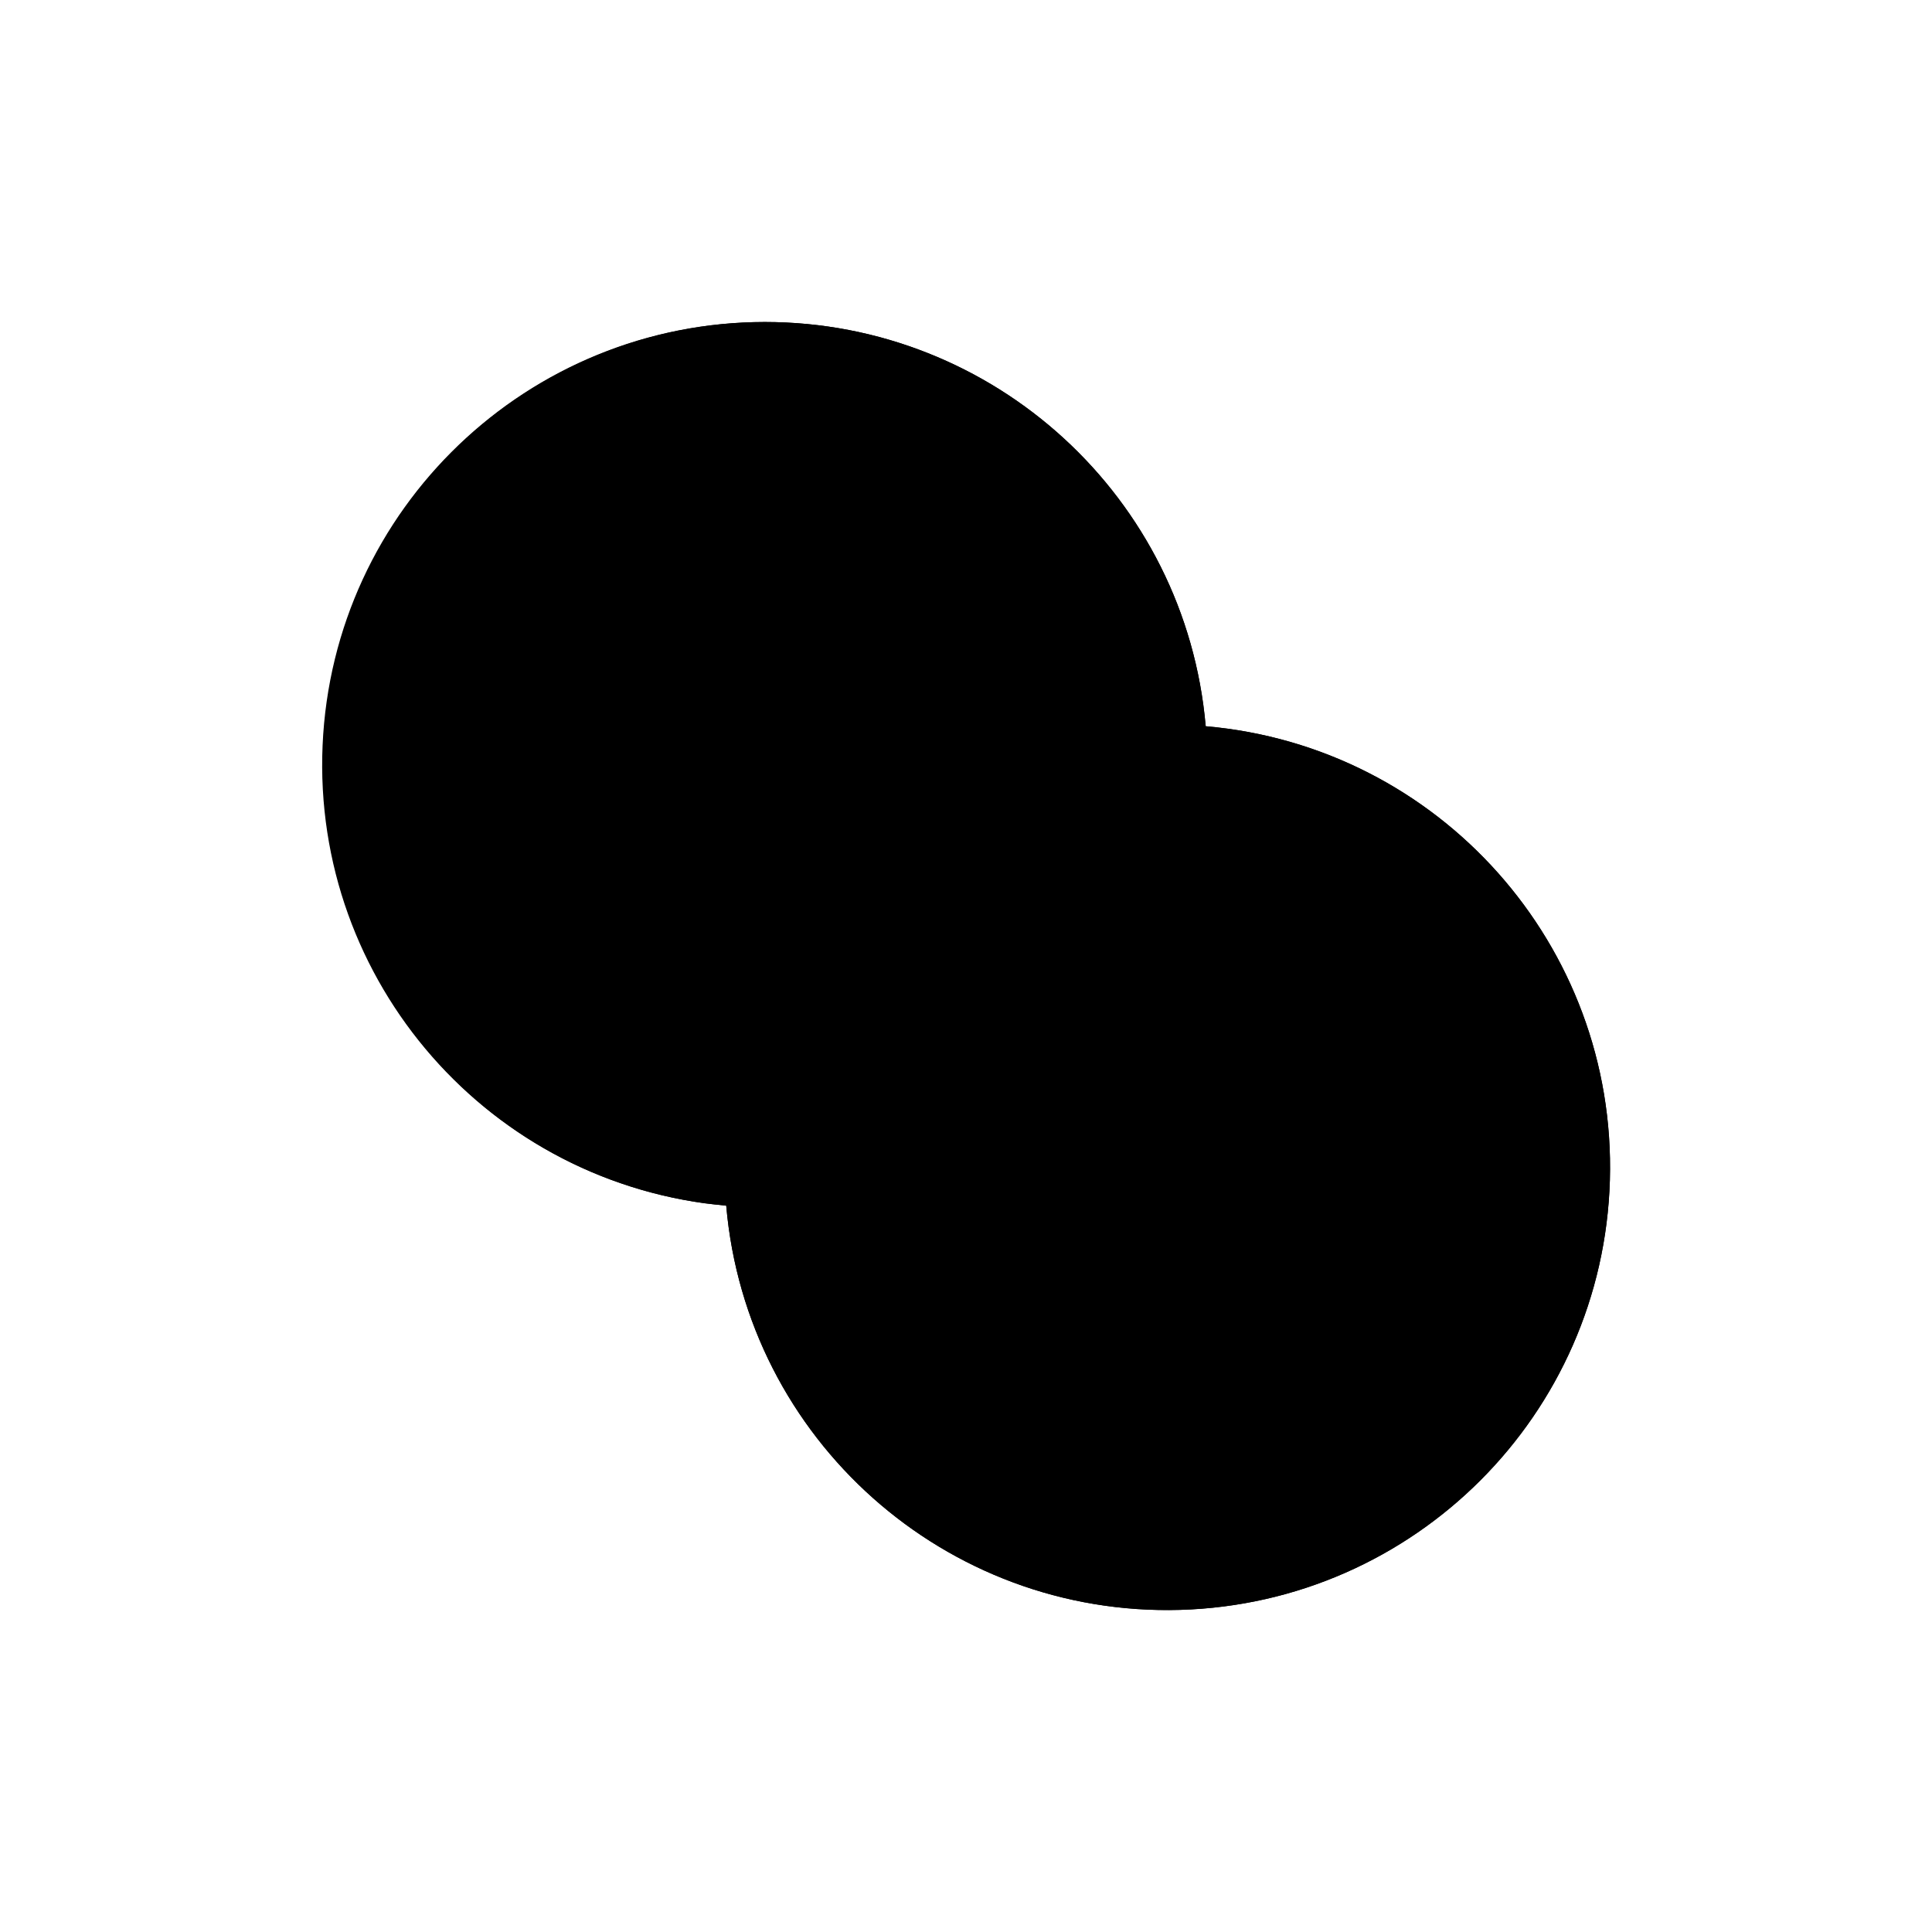
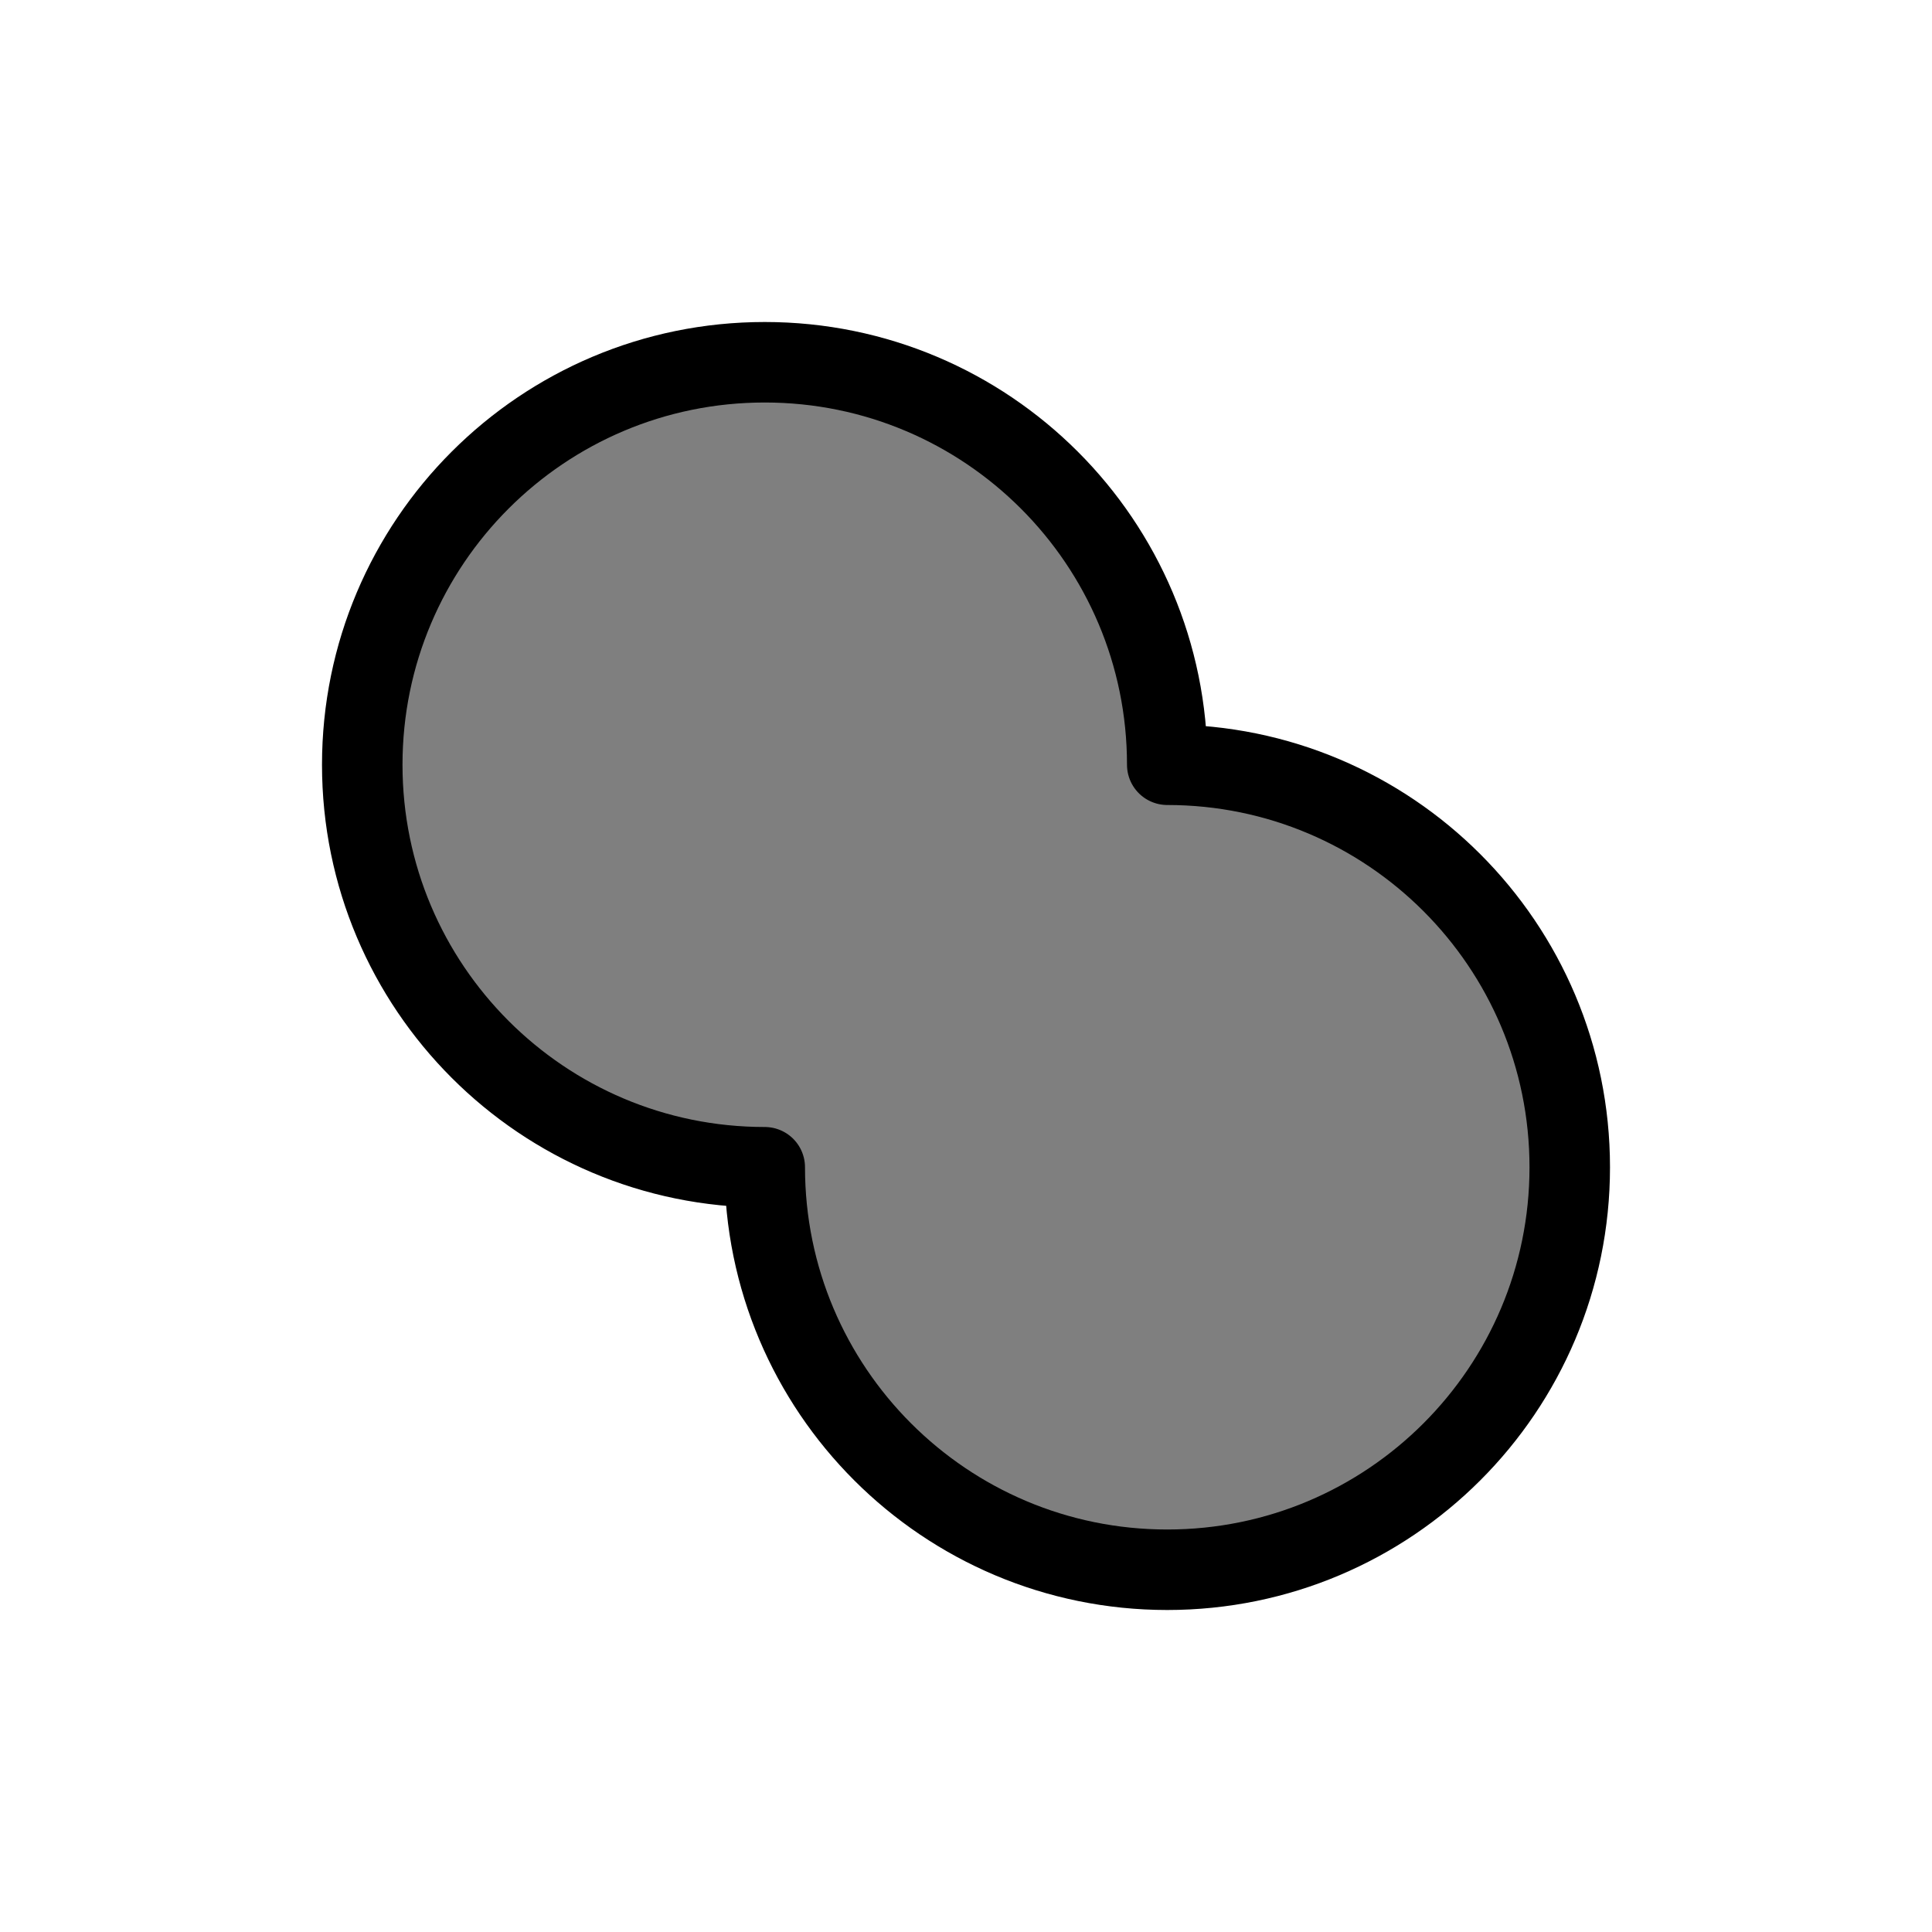
<svg xmlns="http://www.w3.org/2000/svg" width="24" height="24" viewBox="0 0 24 24" stroke="currentColor" stroke-linecap="round" stroke-linejoin="round" fill="none">
-   <path d="M9.5 4a5.499 5.499 0 0 1 5.477 5.021 5.5 5.5 0 1 1-5.956 5.956A5.499 5.499 0 0 1 9.501 4Z" fill="currentColor" stroke="none" class="icon-blue-secondary" />
-   <path d="M9.5 4.5a4.999 4.999 0 0 1 4.98 4.564l.036.42.419.036a5 5 0 1 1-5.415 5.415l-.037-.42-.42-.036-.237-.026A5 5 0 0 1 9.5 4.5Z" class="icon-blue-primary" />
+   <path d="M9.5 4.5a5 5 0 0 1 5 5 5 5 0 1 1-5 5 5 5 0 0 1 0-10Z" class="icon-gray-secondary" />
+   <path d="M4.5 9.5a5 5 0 0 0 5 5 5 5 0 1 0 5-5 5 5 0 0 0-10 0Z" fill="currentColor" stroke="none" opacity=".5" class="icon-gray-primary" />
</svg>
